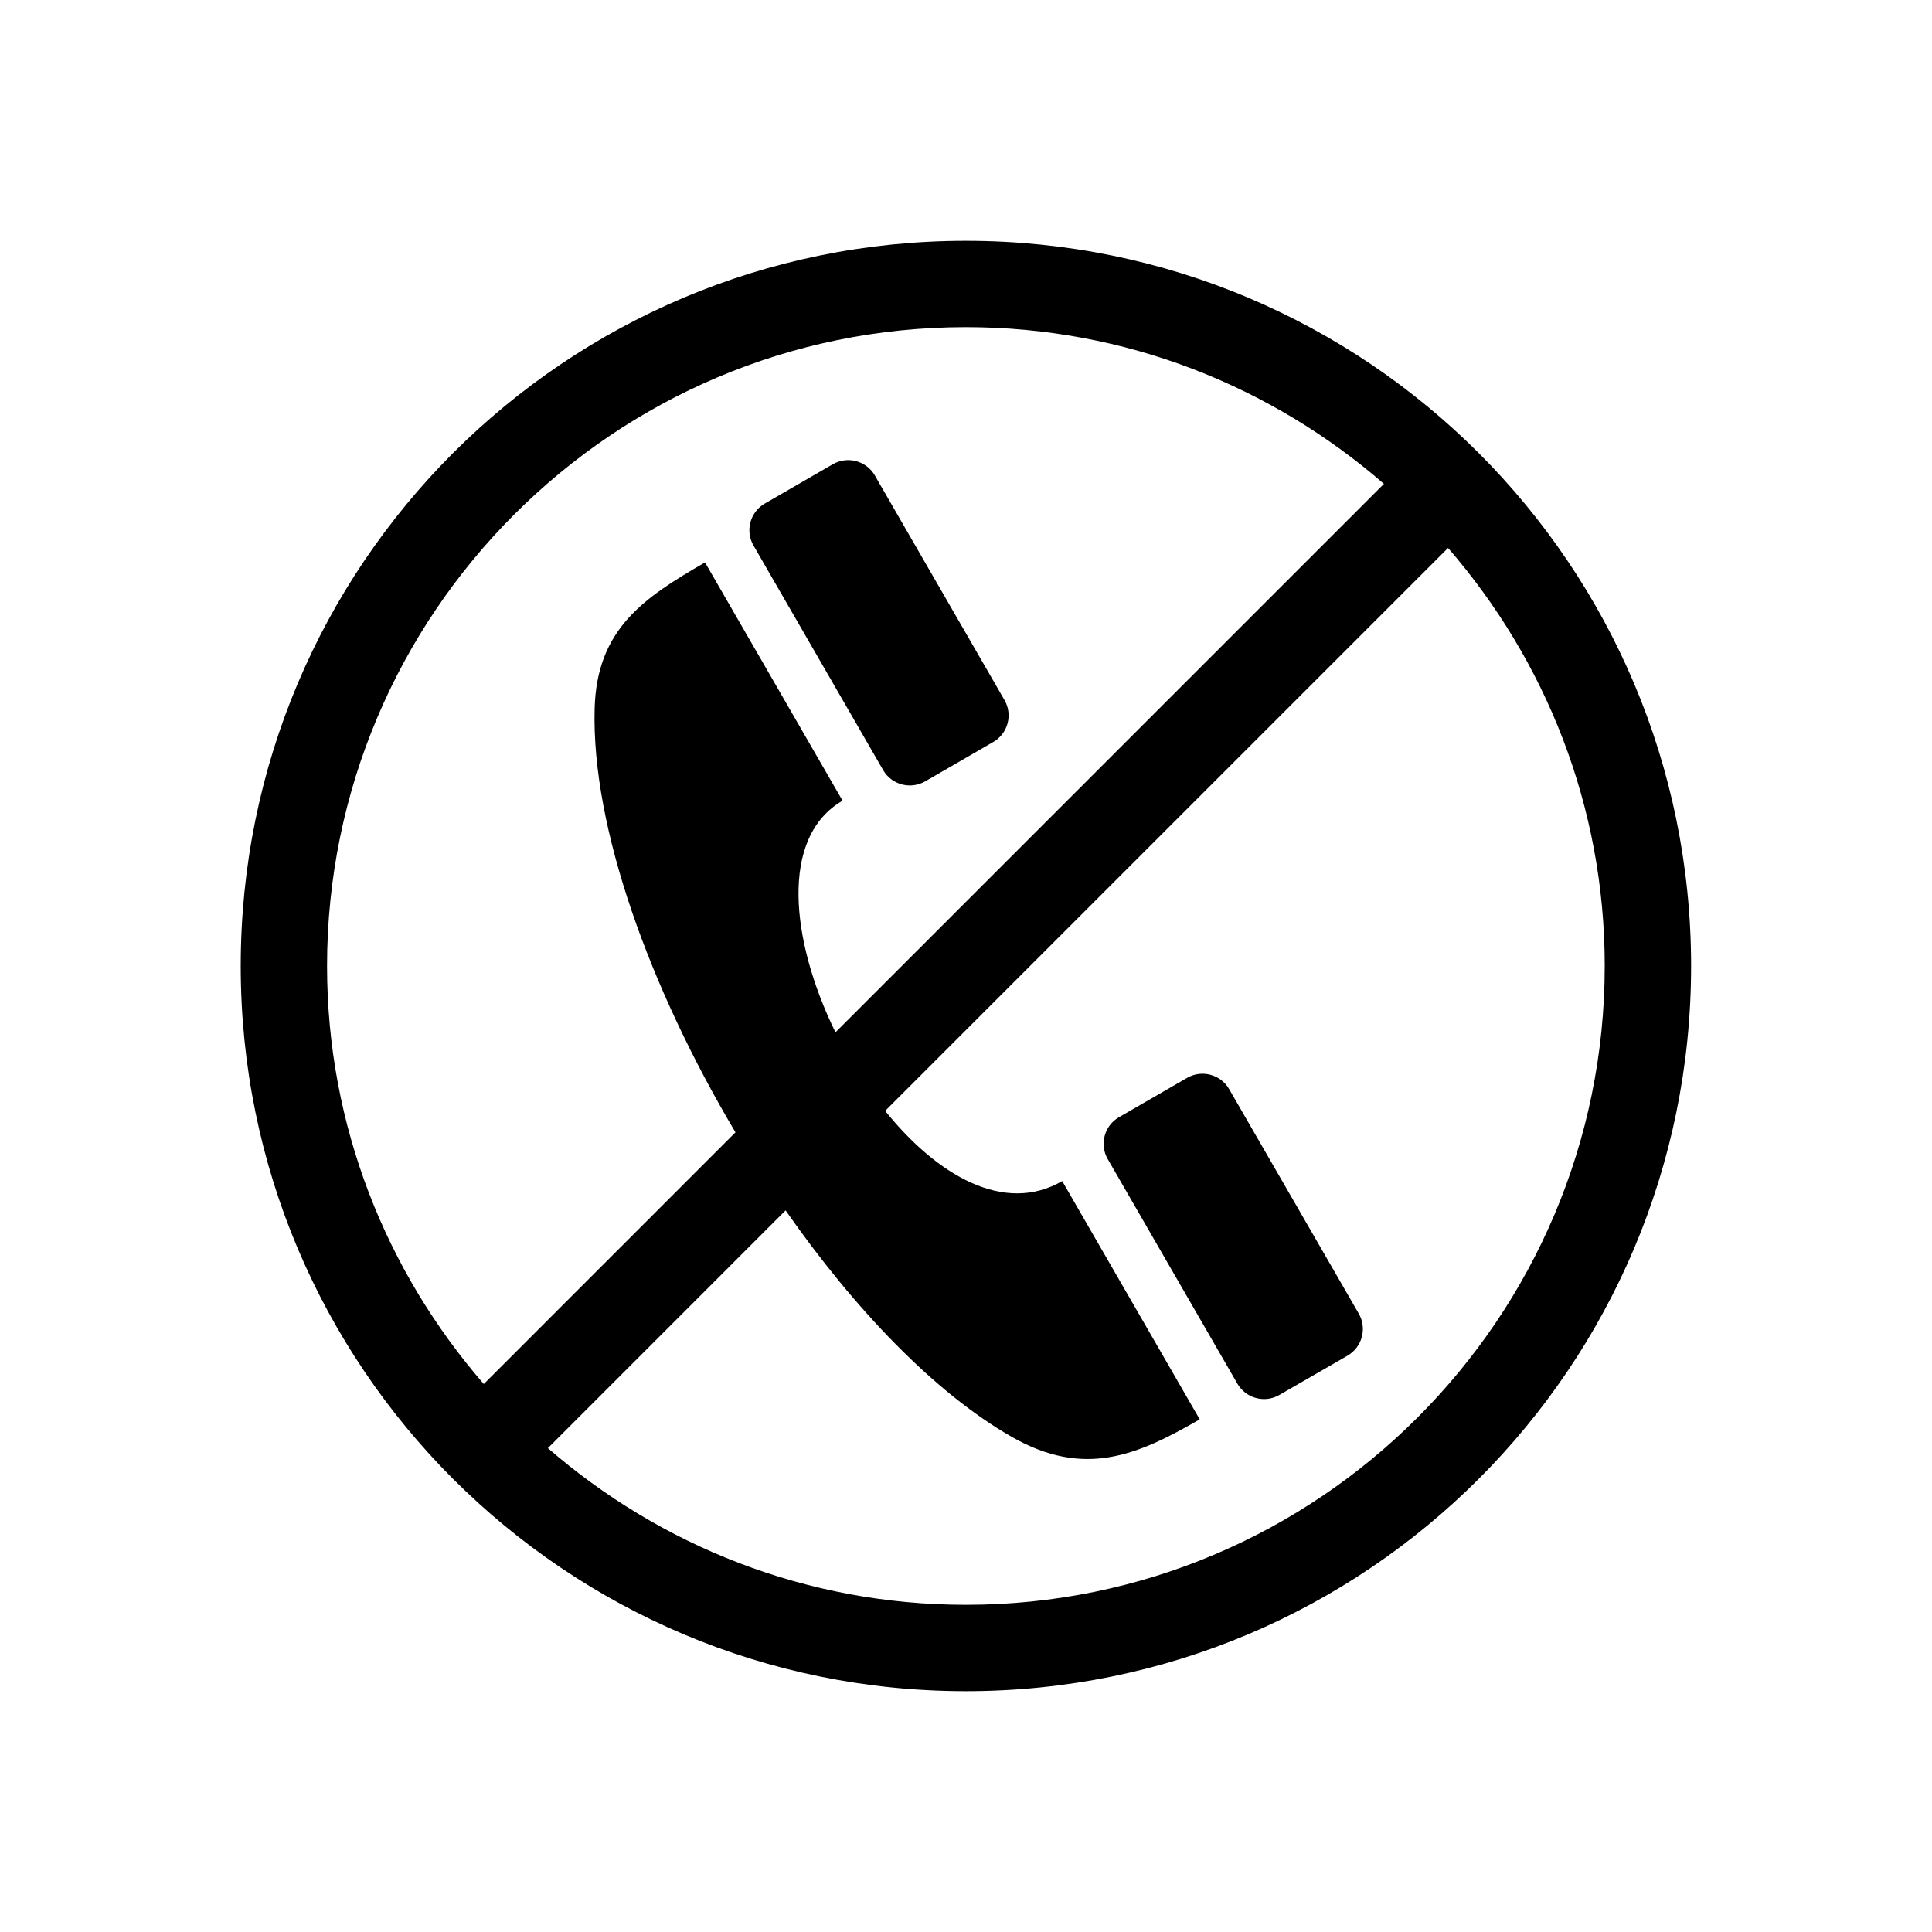
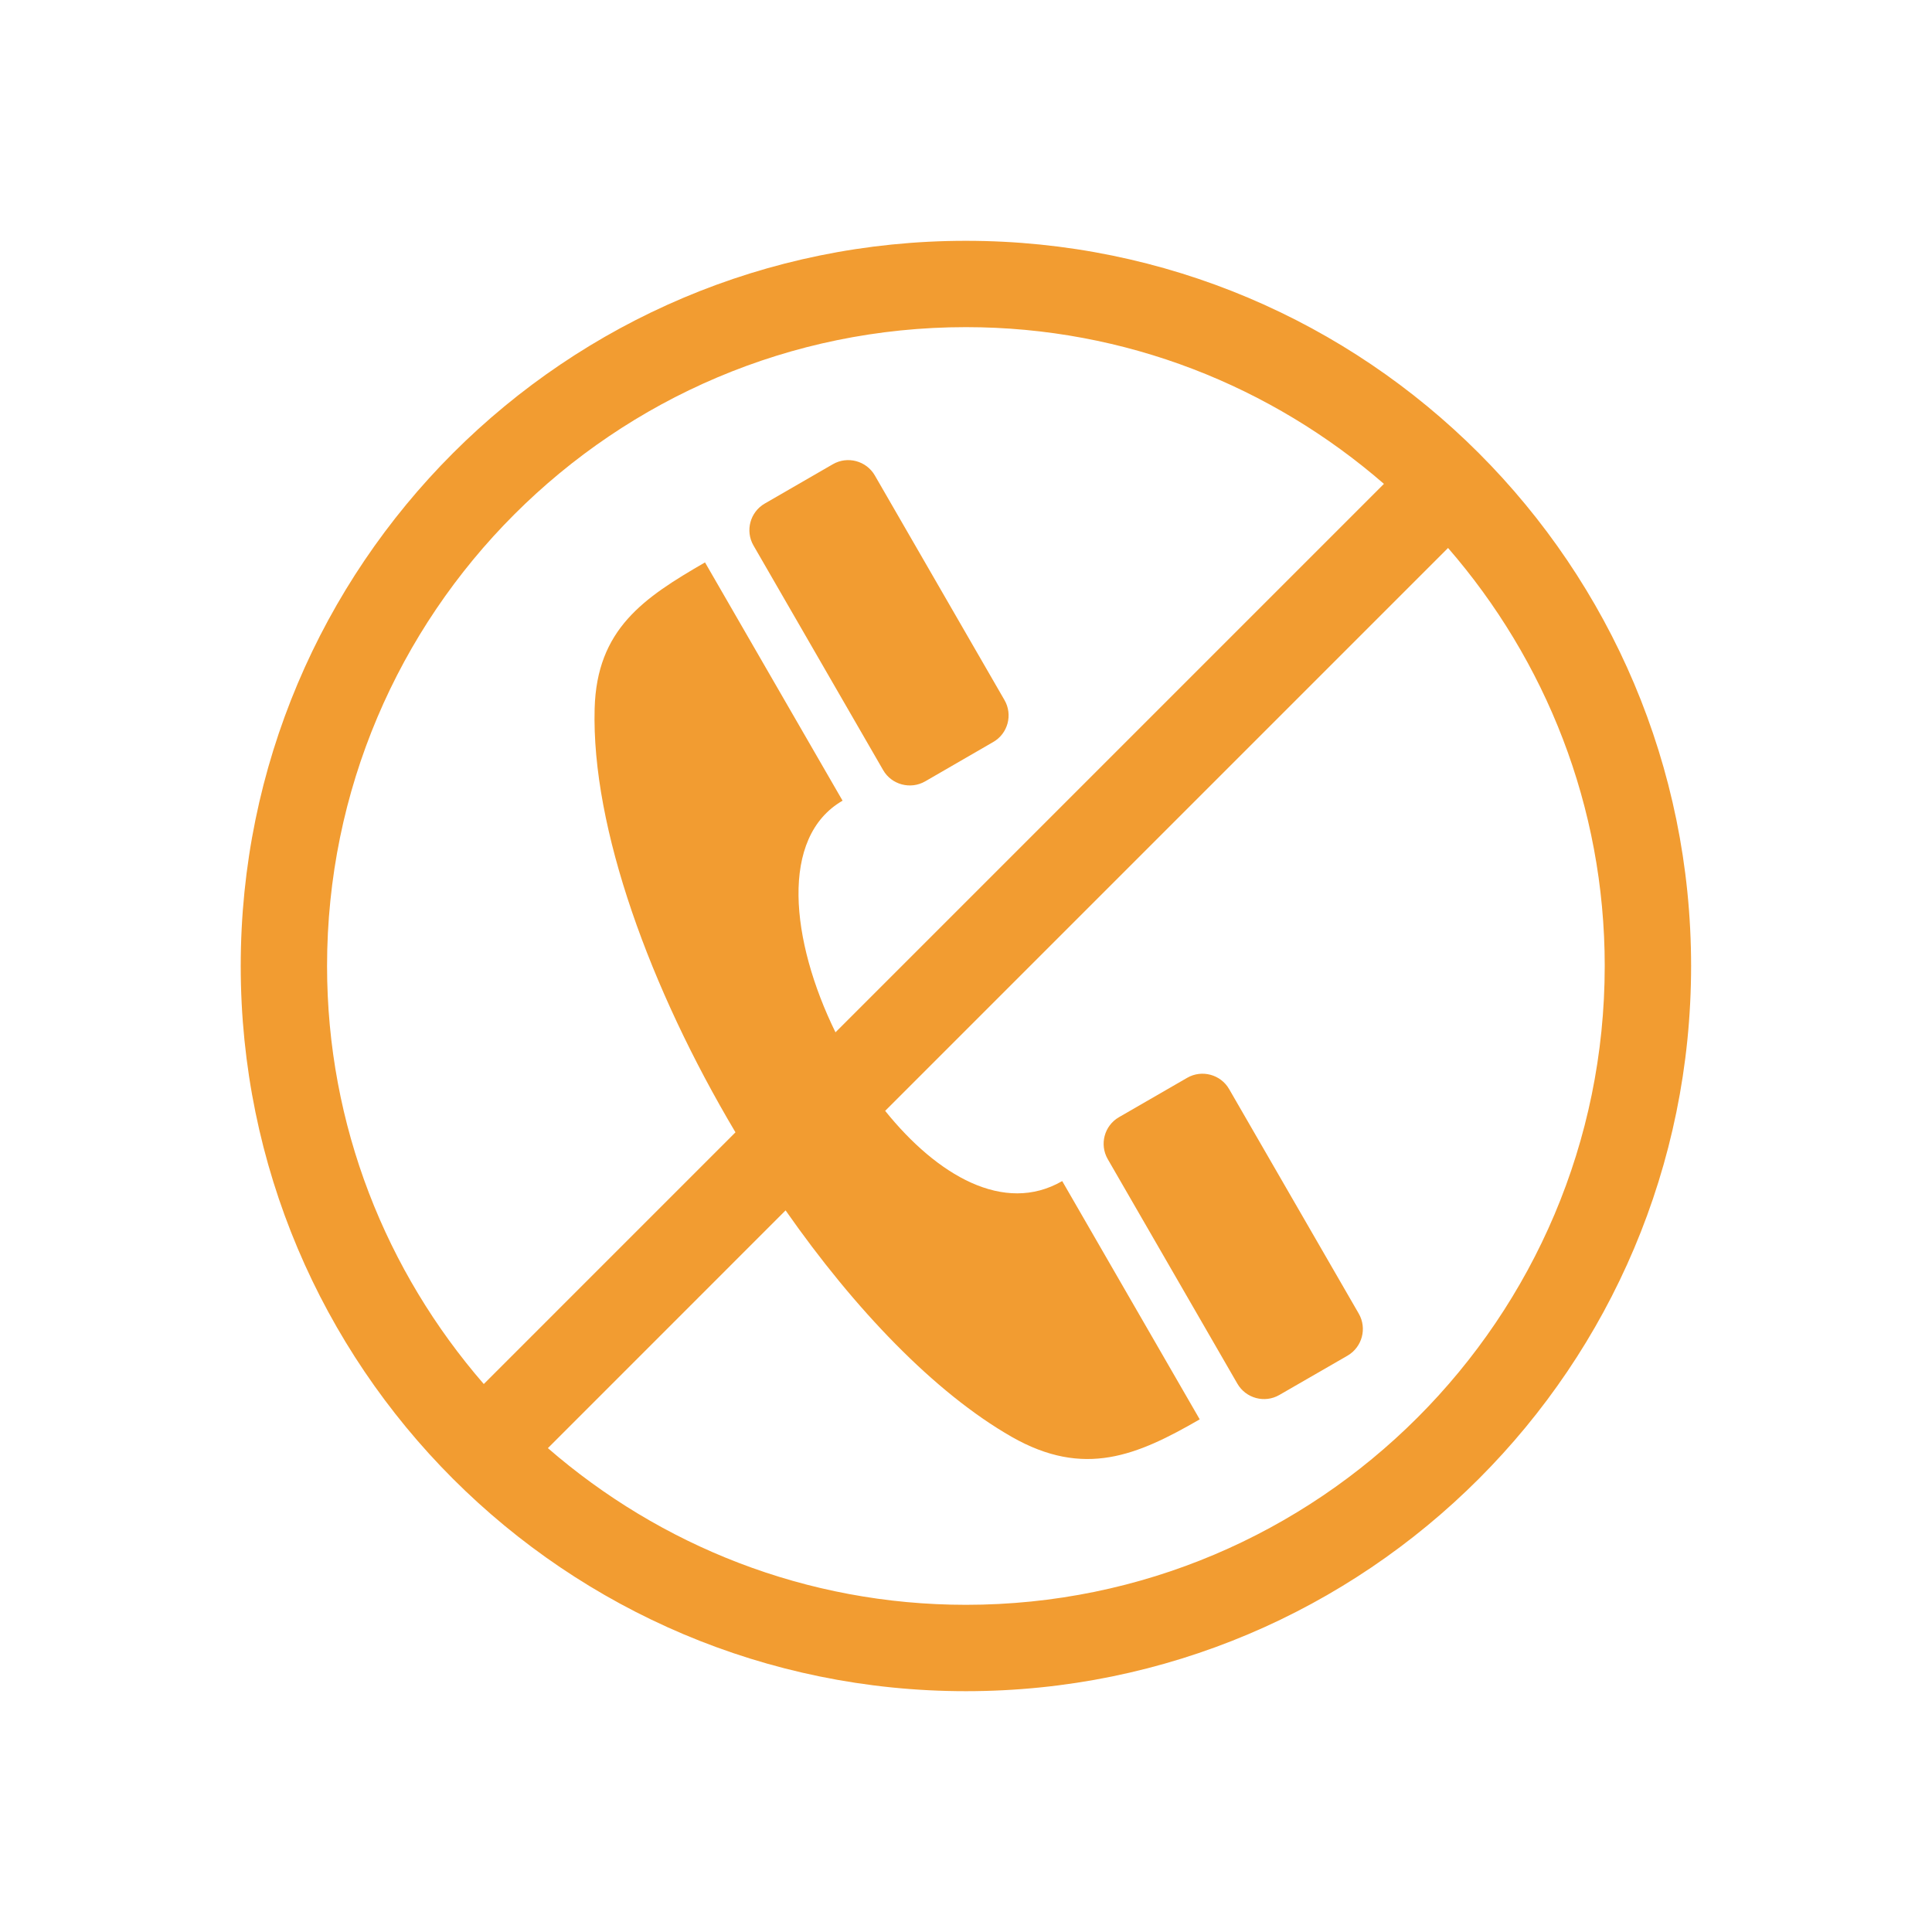
- <svg xmlns="http://www.w3.org/2000/svg" version="1.1" id="Layer_1" x="0px" y="0px" width="500px" height="500px" viewBox="0 0 500 500" enable-background="new 0 0 500 500" xml:space="preserve">
+ <svg xmlns="http://www.w3.org/2000/svg" version="1.1" id="Layer_1" x="0px" y="0px" width="500px" height="500px" viewBox="0 0 500 500" enable-background="new 0 0 500 500" xml:space="preserve" fill="#F29C31">
  <g>
    <path d="M228.562,199.311c2.177,3.781,7.069,5.087,10.862,2.91l17.633-10.197c3.793-2.177,5.099-7.058,2.899-10.851l-33.549-58.125   c-2.188-3.792-7.069-5.099-10.862-2.91l-17.633,10.186c-3.793,2.188-5.099,7.07-2.91,10.851L228.562,199.311z" />
    <path d="M318.094,281.853c-2.188-3.804-7.081-5.099-10.862-2.91l-17.646,10.186c-3.792,2.188-5.098,7.059-2.898,10.862   l33.549,58.113c2.199,3.793,7.069,5.11,10.861,2.911l17.646-10.175c3.781-2.2,5.087-7.069,2.91-10.862L318.094,281.853z" />
    <path d="M437.655,249.988c0-51.846-21.002-98.777-54.951-132.727c-33.938-33.949-80.869-54.94-132.727-54.94v-0.045h-0.011v0.045   c-51.847,0-98.777,20.991-132.727,54.94c-33.938,33.949-54.94,80.88-54.94,132.738c0,51.869,21.002,98.789,54.94,132.727   c33.95,33.949,80.88,54.951,132.738,54.951v0.047h0.011v-0.047c51.858,0,98.777-21.002,132.716-54.951   c33.949-33.938,54.951-80.869,54.951-132.727h0.046v-0.012H437.655z M84.642,250c0-45.602,18.527-86.941,48.455-116.869   c29.951-29.951,71.267-48.467,116.87-48.467v0.046h0.011v-0.046c41.397,0,79.162,15.365,108.184,40.561L216.223,267.164   c-11.618-23.718-14.506-50.518,1.833-59.947c-6.817-11.813-28.782-49.842-35.6-61.666c-15.857,9.166-28.002,17.232-28.564,37.822   c-0.848,30.855,14.368,72.551,36.447,109.674l-65.137,65.138C100.006,329.15,84.642,291.396,84.642,250z M415.301,250   c0,45.613-18.516,86.93-48.455,116.869c-29.927,29.939-71.256,48.455-116.857,48.455v-0.034h-0.011v0.034   c-41.385,0-79.162-15.354-108.184-40.549l61.517-61.528c17.886,25.608,38.567,47.194,58.492,58.595   c18.779,10.725,32.494,4.835,48.684-4.514c-6.806-11.802-28.771-49.854-35.588-61.666c-15.032,8.685-32.368-1.444-45.819-18.172   l145.674-145.675c25.195,29.034,40.549,66.799,40.549,108.173h-0.034V250H415.301z" />
  </g>
</svg>
